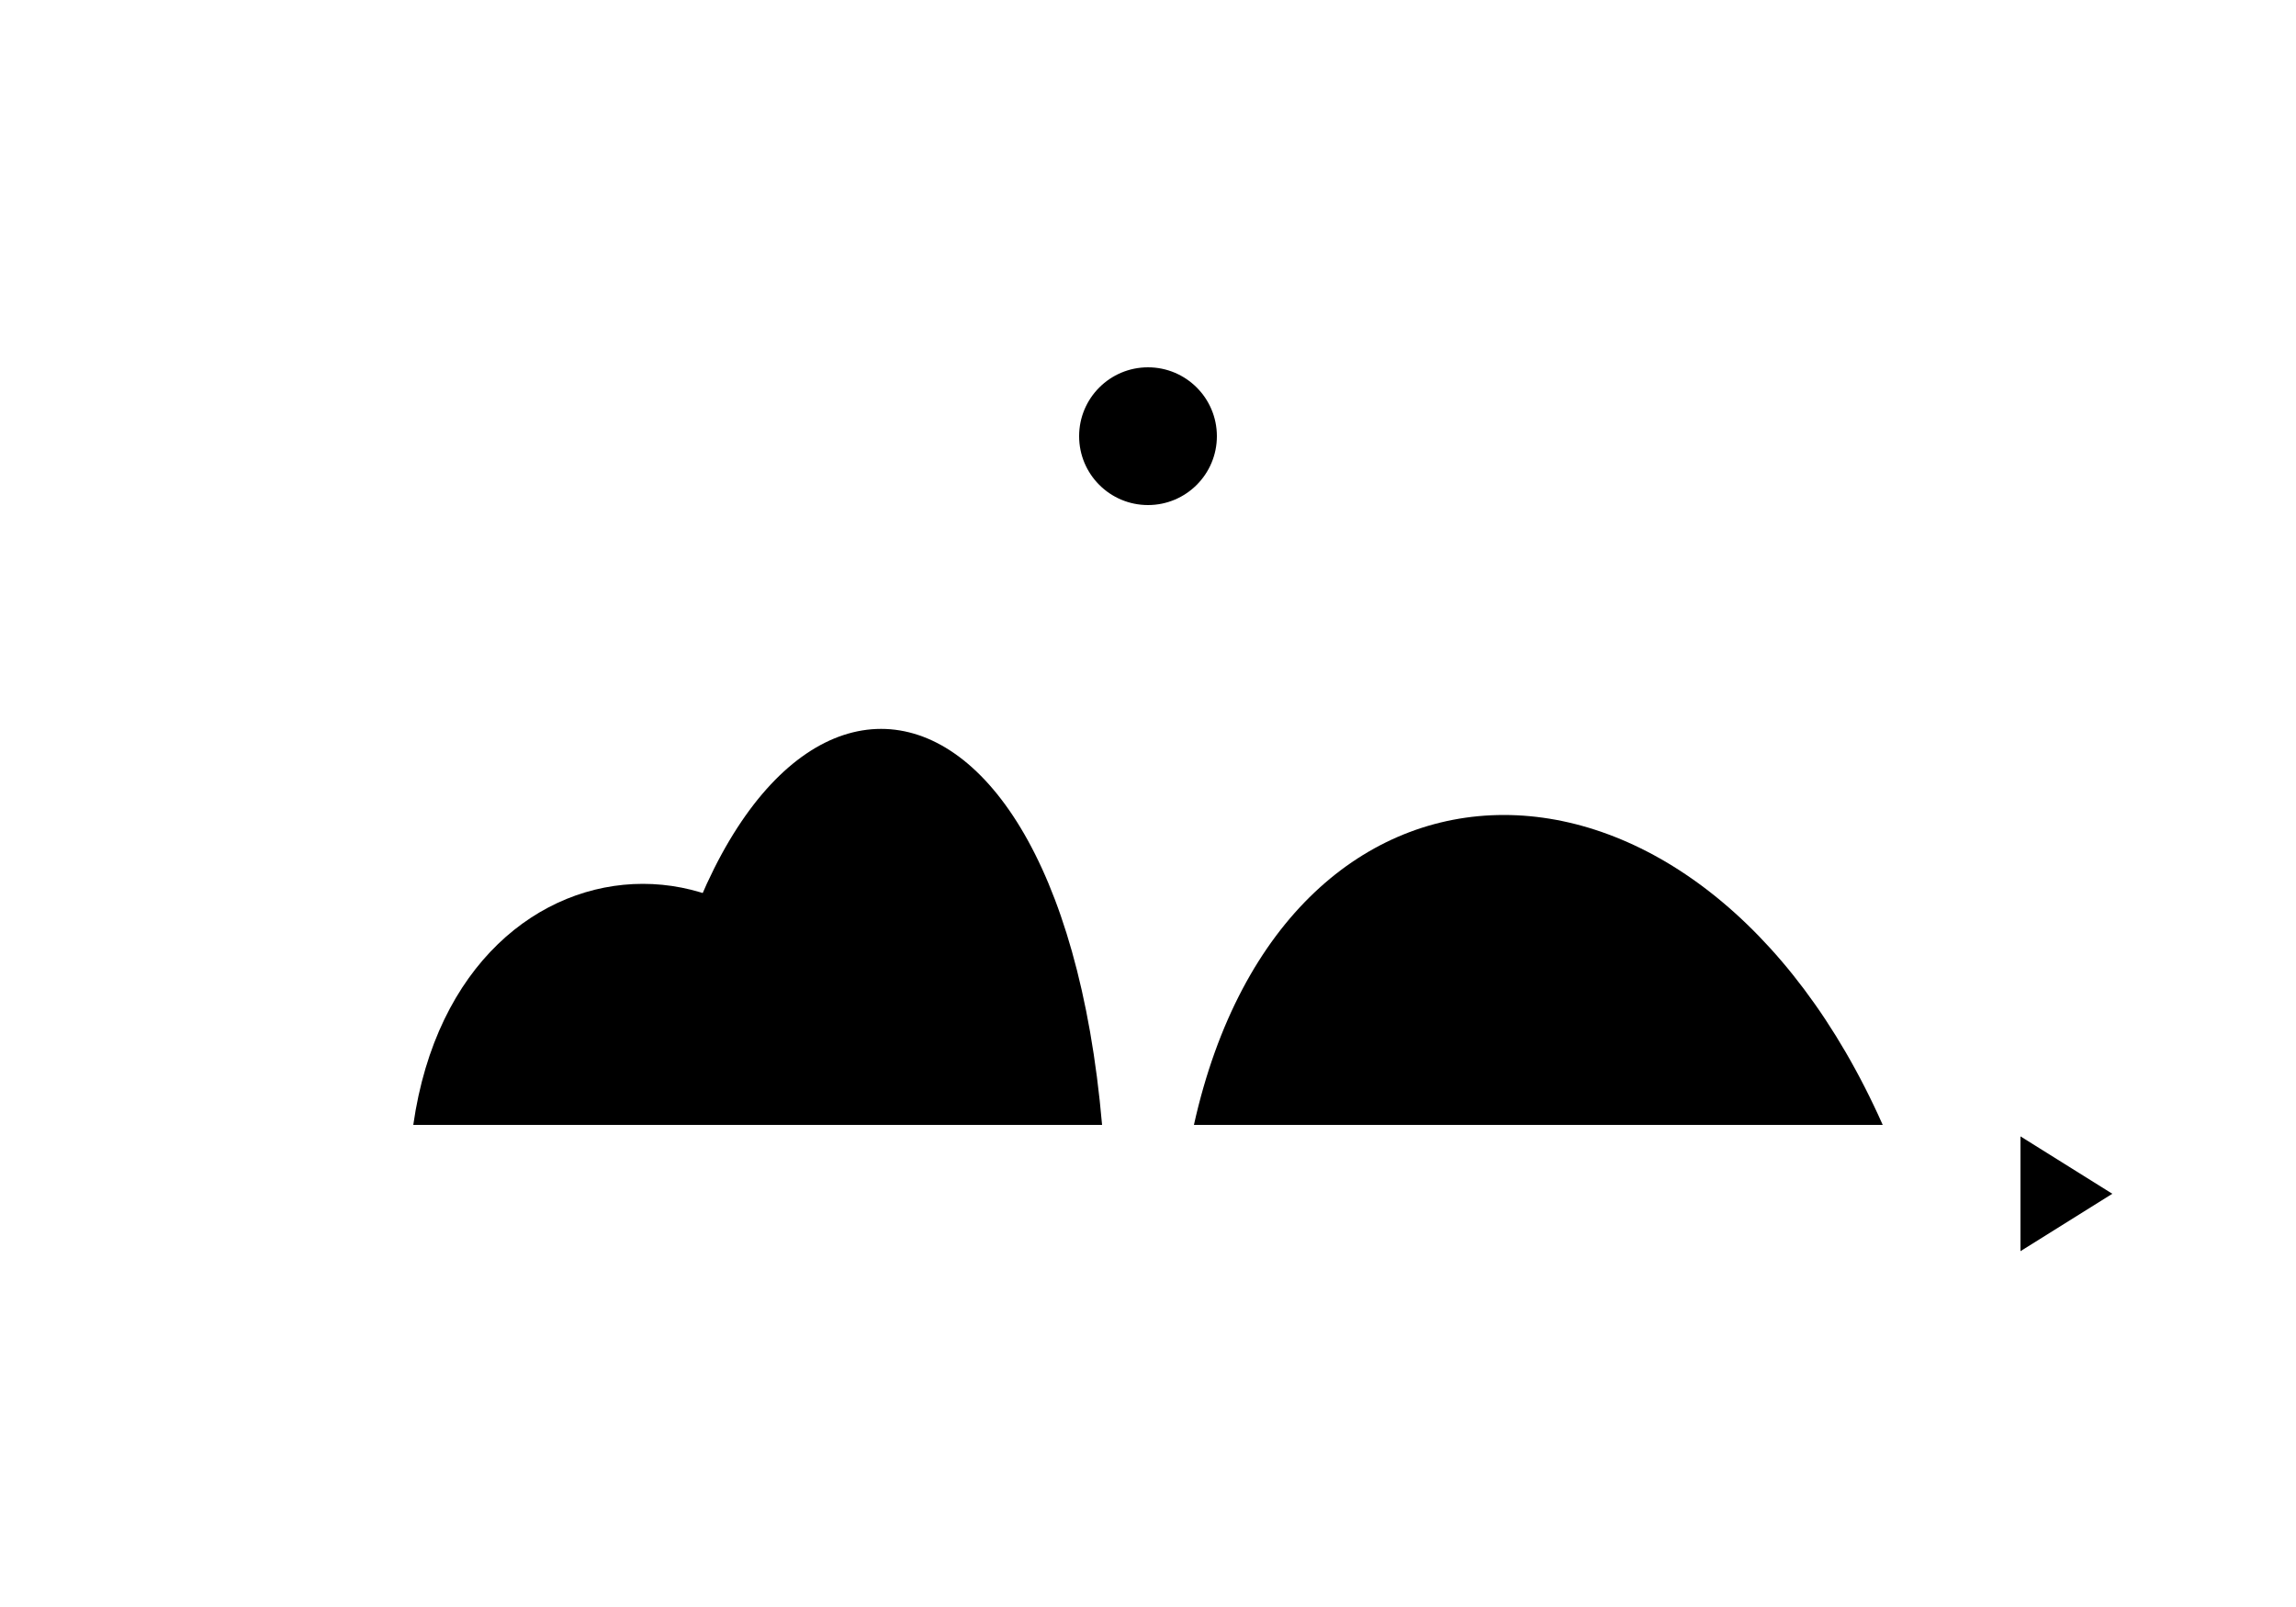
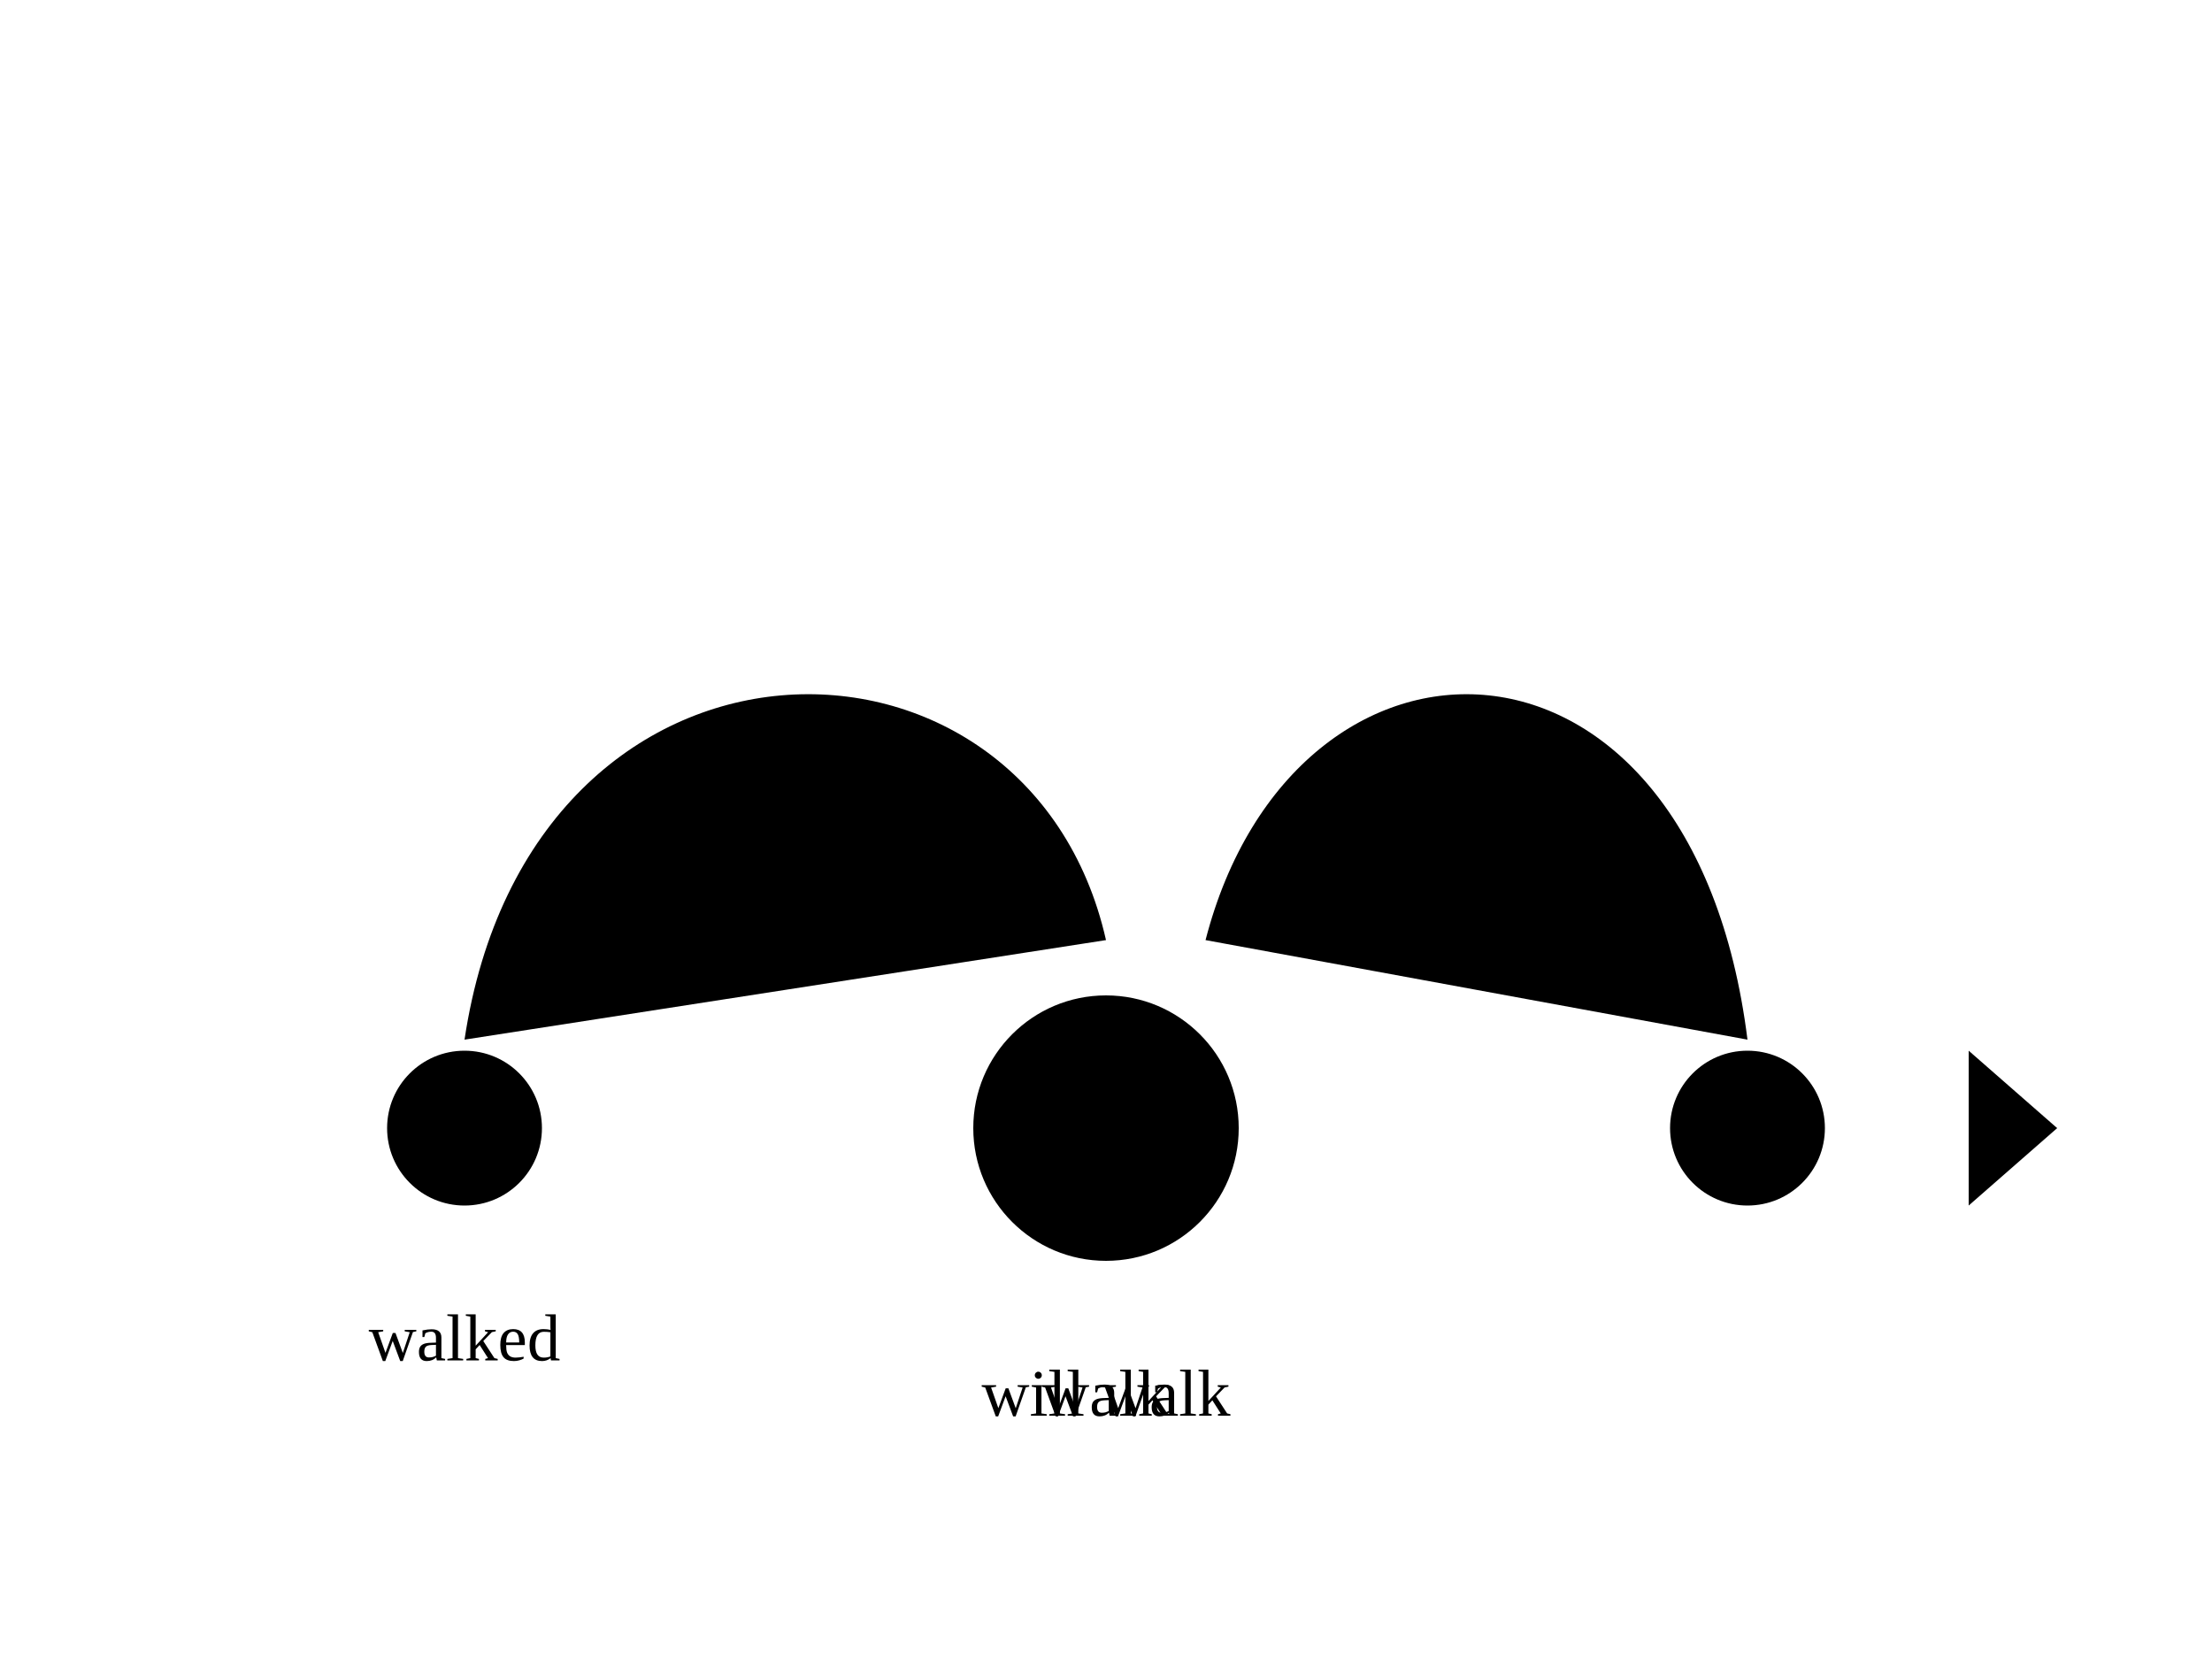
- <svg xmlns="http://www.w3.org/2000/svg" viewBox="0 -12 400 280">
-   <path d="M32 196H368" />
-   <path d="M352 186l16 10-16 10" />
-   <path d="M72 188v16M112 188v16M152 188v16M248 188v16M288 188v16M328 188v16" />
-   <path d="M72 184C80 128 144 128 152 184" />
-   <path d="M112 184C124 92 184 92 192 184" />
-   <path d="M208 184C224 112 296 112 328 184" stroke-dasharray="1 9" stroke-width="3" />
-   <g class="m" style="--dx: 64px">
-     <path d="M200 76V204" />
-     <circle class="f" cx="200" cy="64" r="12" />
-     <circle class="s" cx="200" cy="64" r="4" />
+ <svg xmlns="http://www.w3.org/2000/svg" viewBox="0 0 400 300">
+   <path class="l" d="M24 204H372" />
+   <path class="l" d="M356 190l16 14-16 14" />
+   <path class="l" d="M84 188C96 108 186 108 200 170" />
+   <path class="l dash" d="M218 170C234 108 306 108 316 188" />
+   <circle class="a" cx="84" cy="204" r="14" />
+   <circle class="l" cx="316" cy="204" r="14" />
+   <text x="84" y="246" text-anchor="middle">walked</text>
+   <g class="m" style="--dx: 116px">
+     <circle class="knob" cx="200" cy="204" r="24" />
+     <text class="swap-a" x="200" y="256" text-anchor="middle">walk</text>
+     <text class="swap-b" x="200" y="256" text-anchor="middle">will walk</text>
  </g>
</svg>
